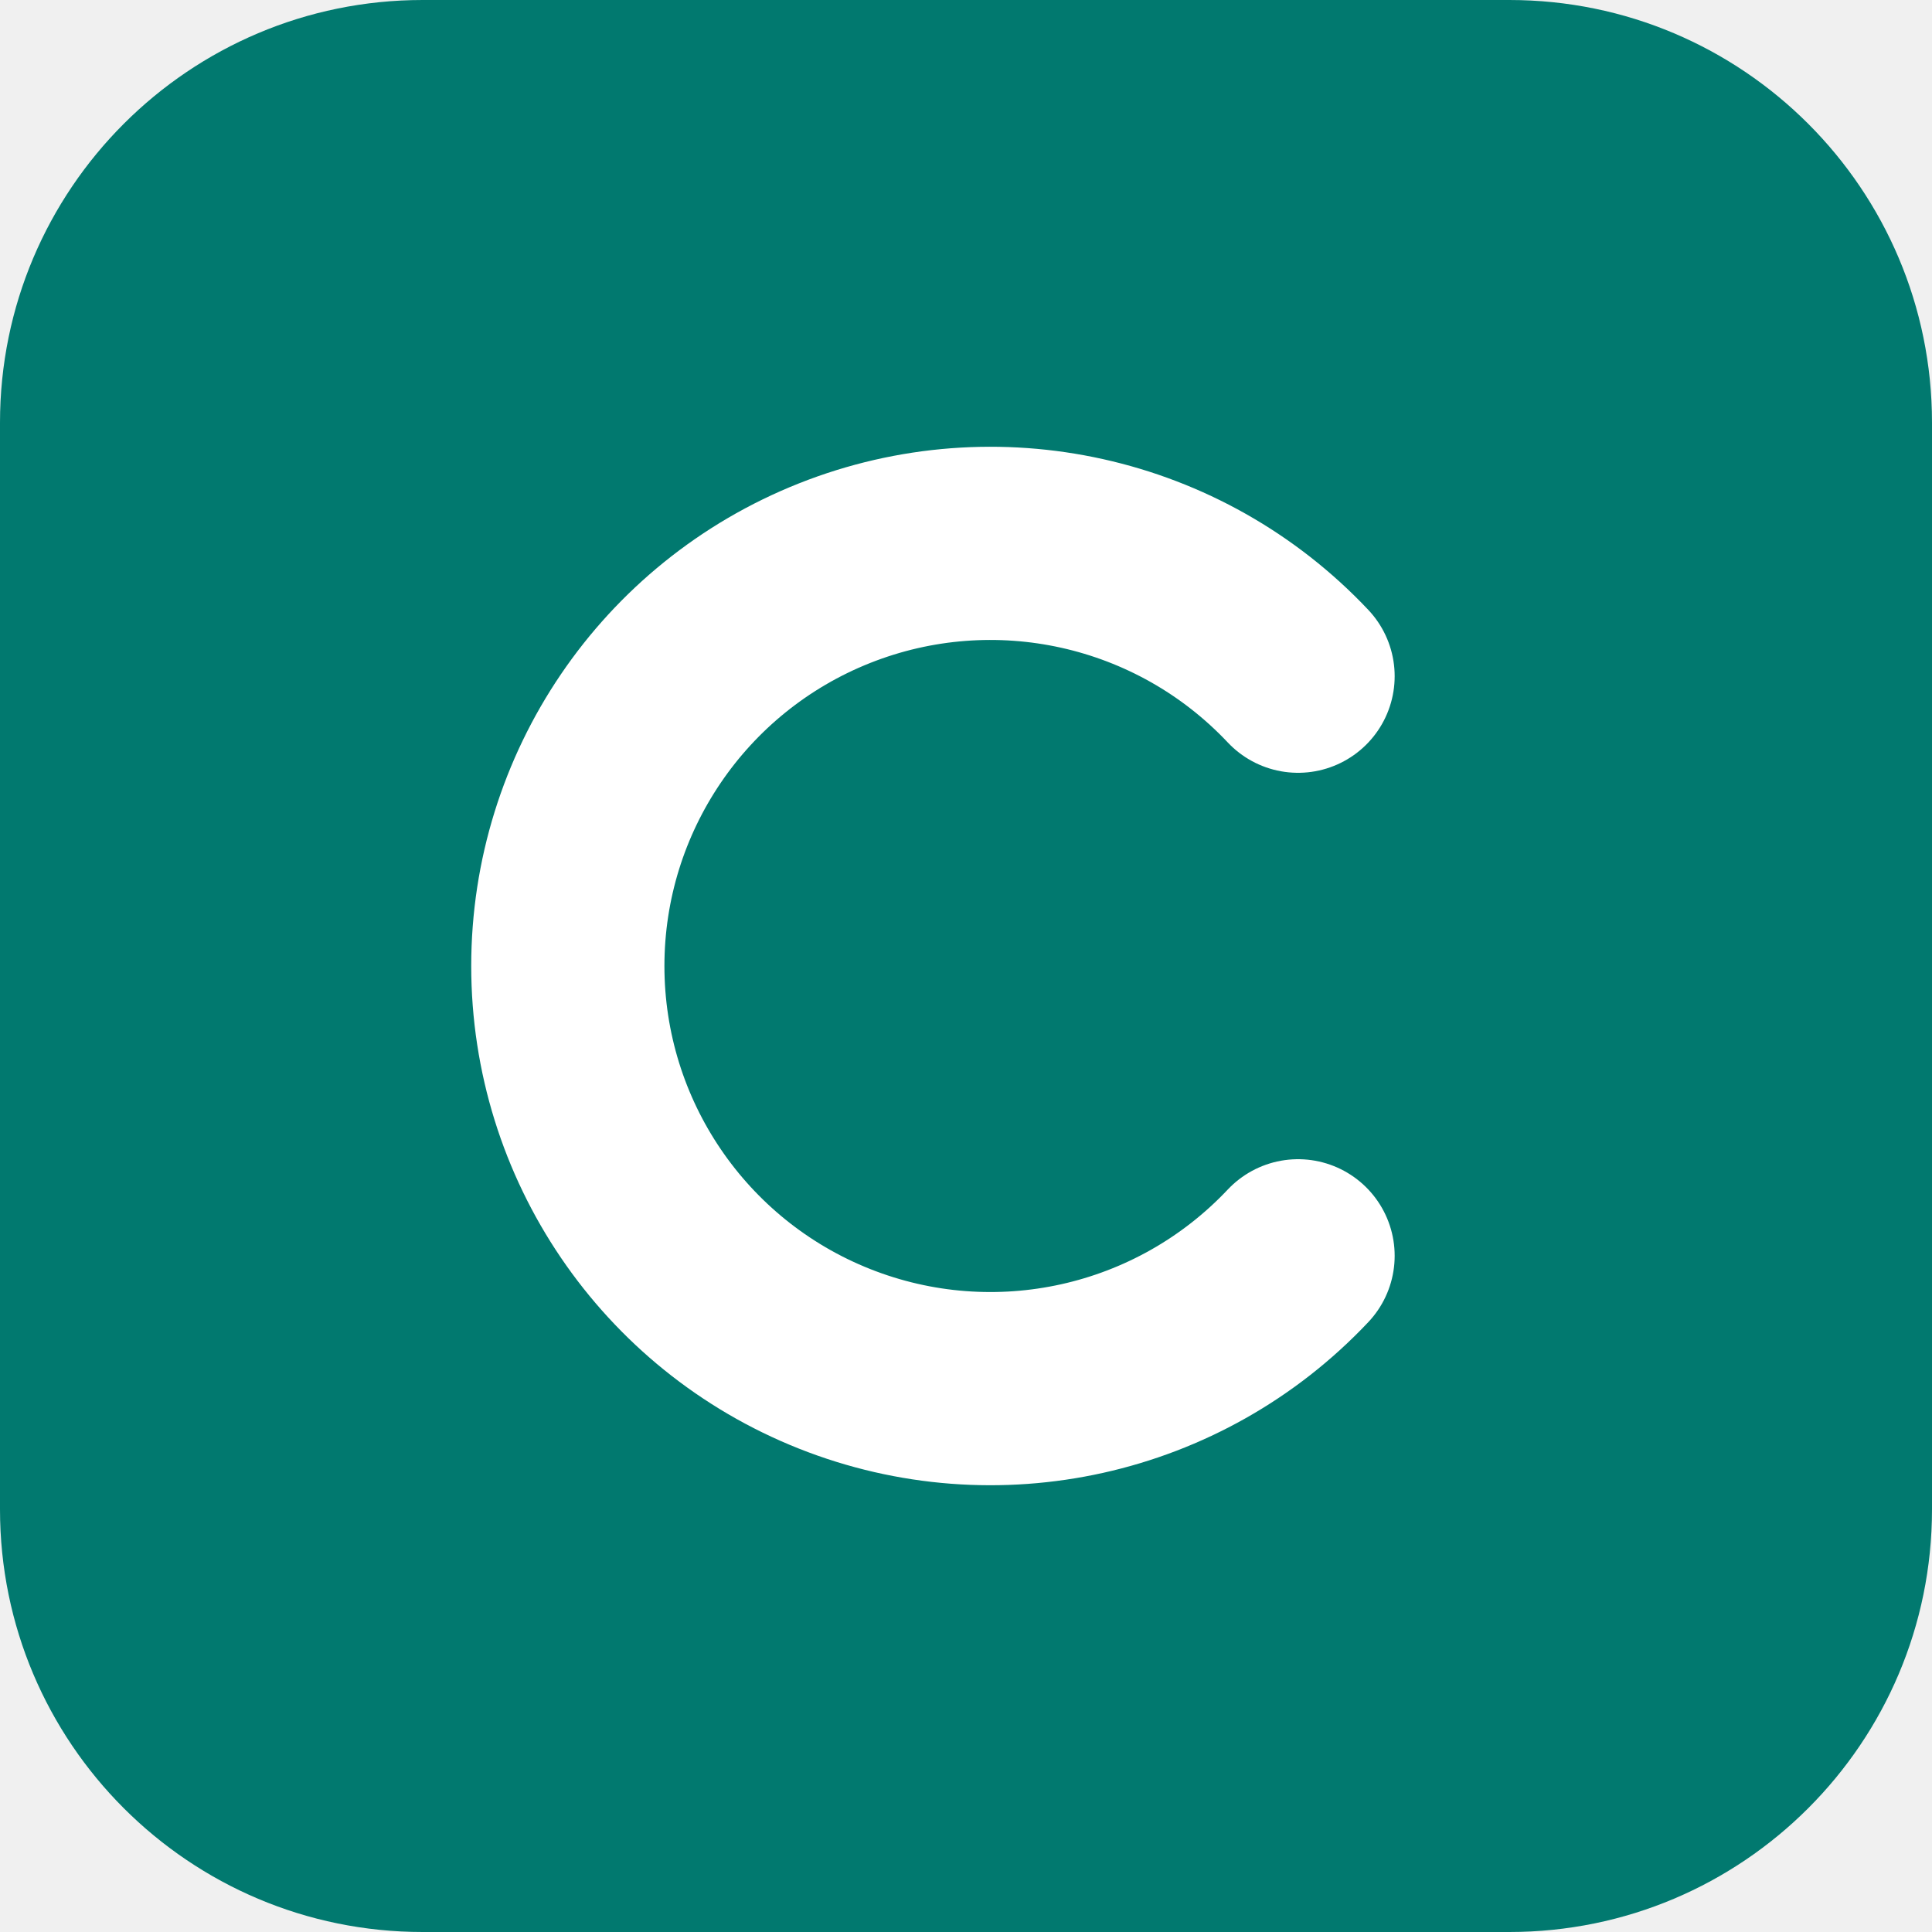
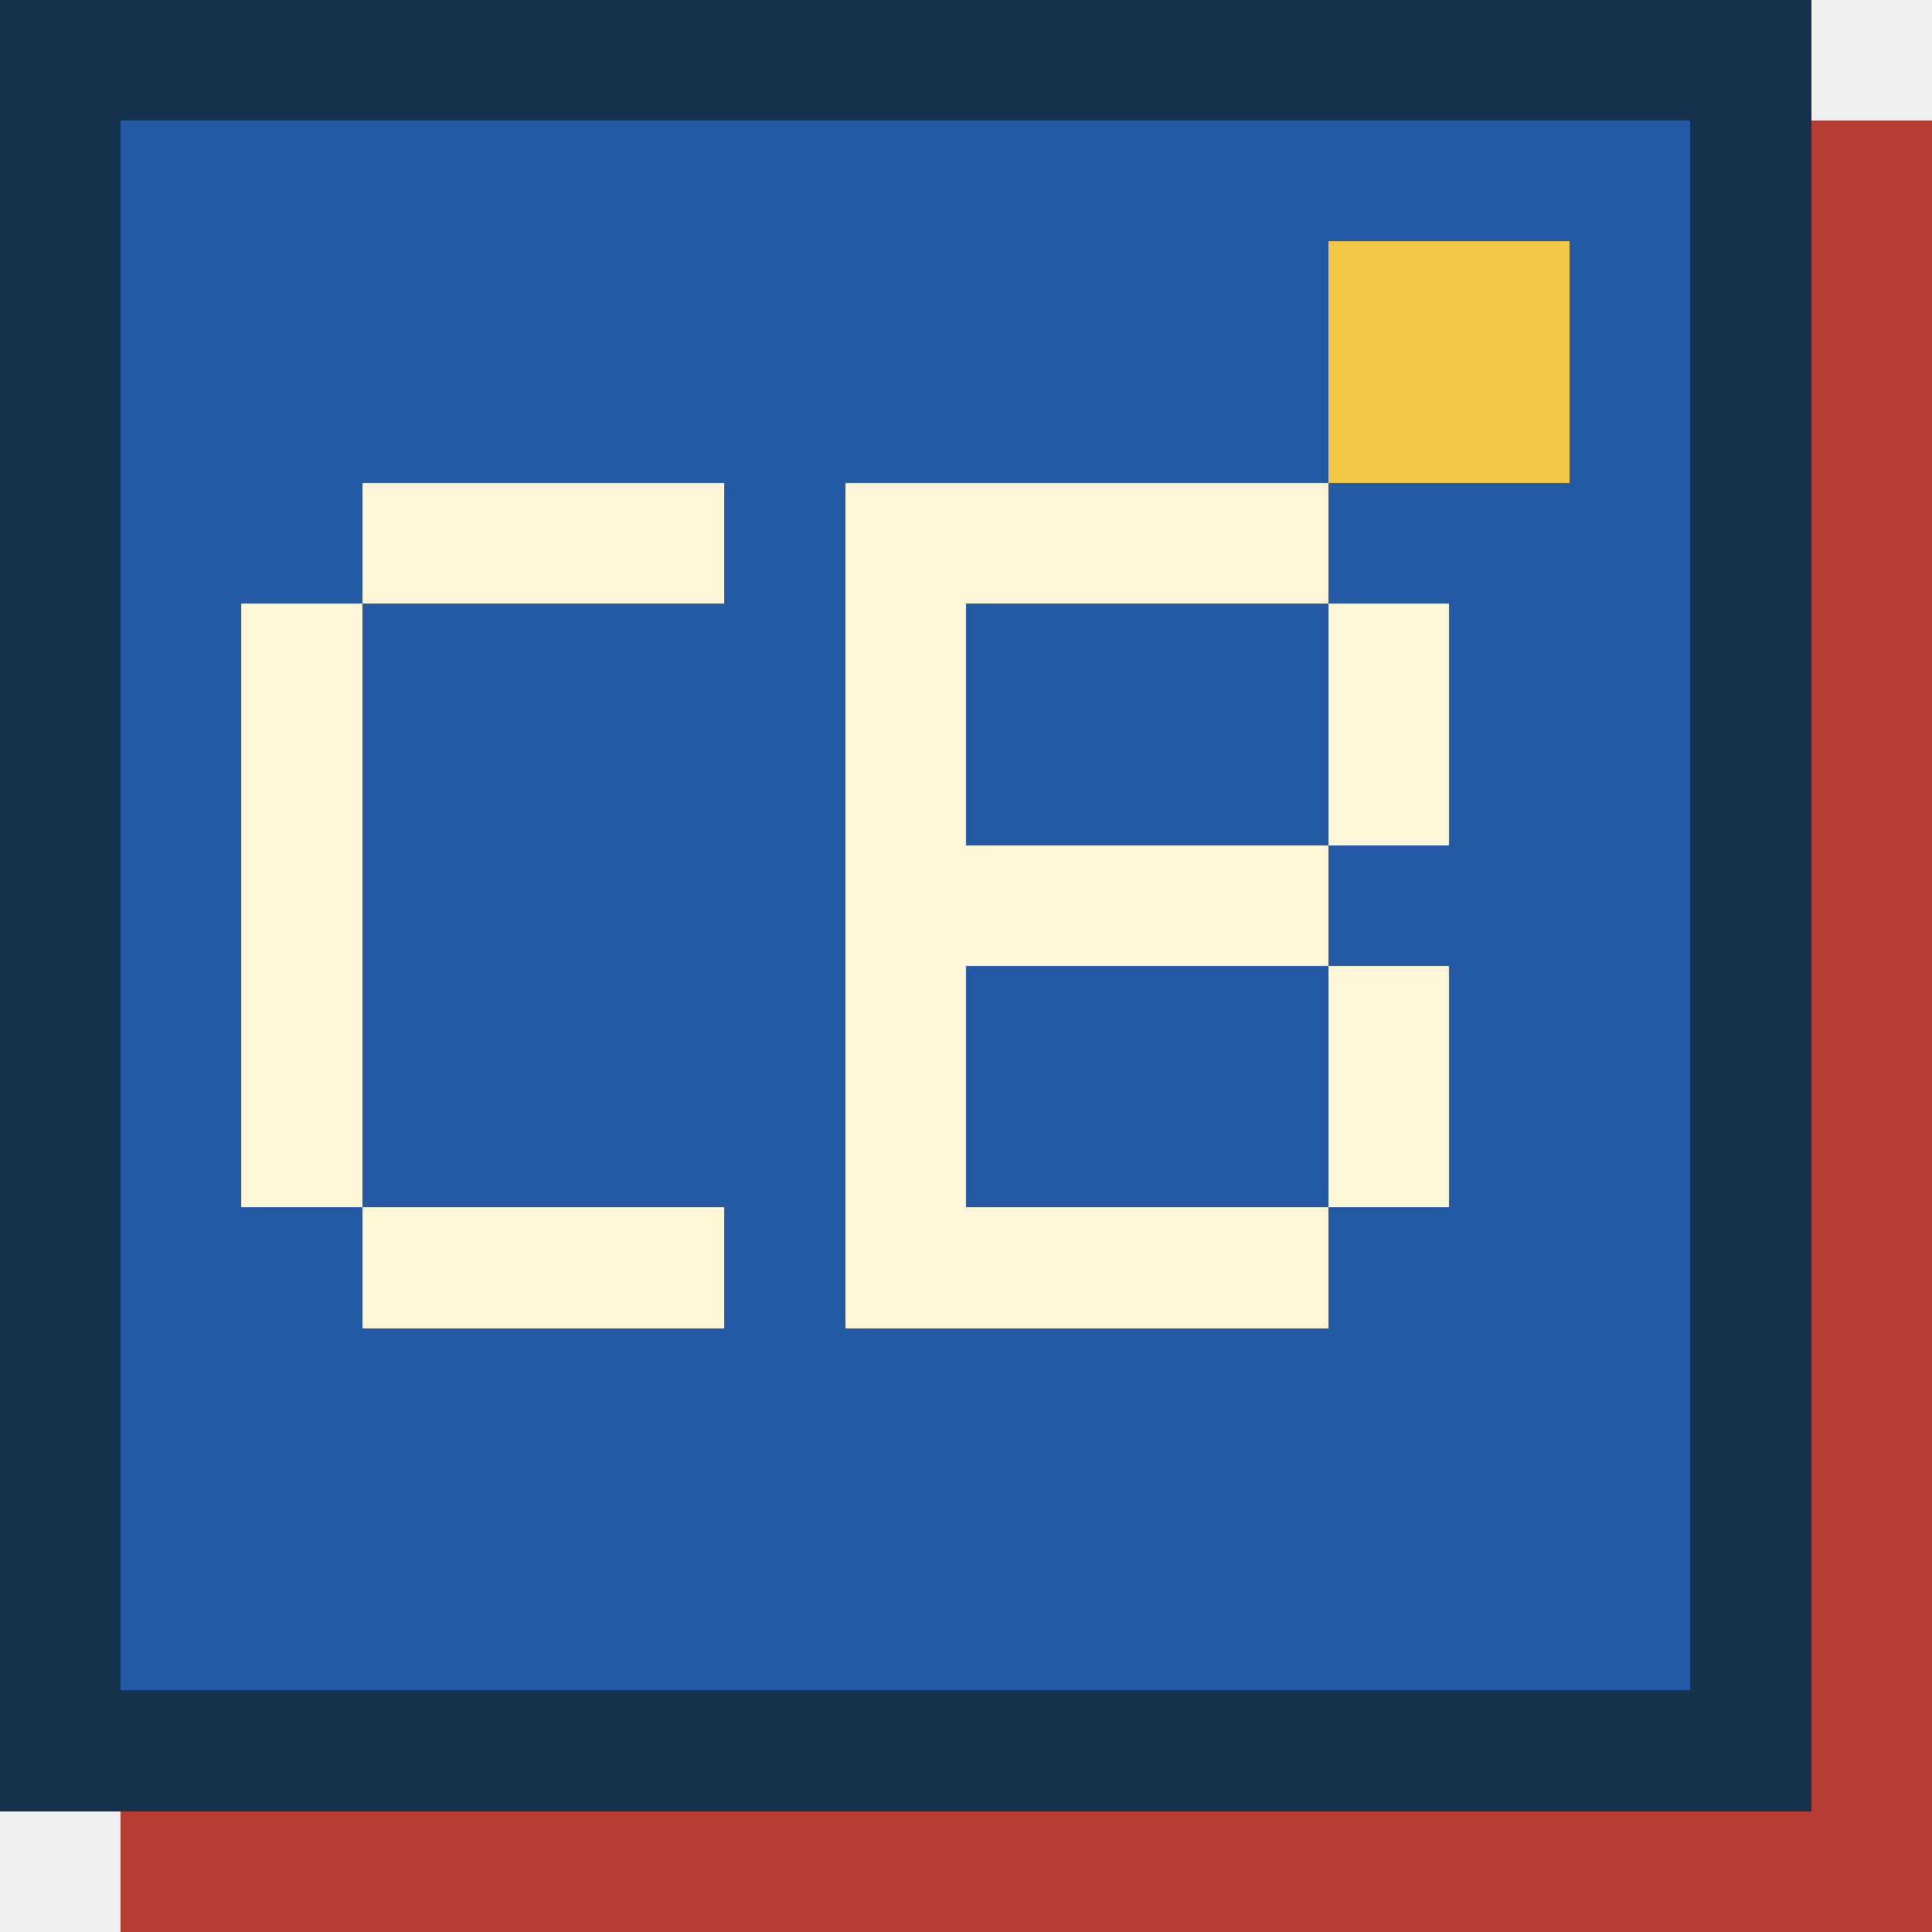
- <svg xmlns="http://www.w3.org/2000/svg" viewBox="0 0 32 32">
-   <rect width="32" height="32" rx="7" fill="#01796f" />
-   <path d="M21.5 11.2A7 7 0 1 0 21.5 20.8" fill="none" stroke="#fff" stroke-width="3.2" stroke-linecap="round" />
+ <svg xmlns="http://www.w3.org/2000/svg" viewBox="0 0 16 16" shape-rendering="crispEdges">
+   <path fill="#17324d" d="M0 0h15v1h-15zM0 1h1v1h-1zM14 1h1v1h-1zM0 2h1v1h-1zM14 2h1v1h-1zM0 3h1v1h-1zM14 3h1v1h-1zM0 4h1v1h-1zM14 4h1v1h-1zM0 5h1v1h-1zM14 5h1v1h-1zM0 6h1v1h-1zM14 6h1v1h-1zM0 7h1v1h-1zM14 7h1v1h-1zM0 8h1v1h-1zM14 8h1v1h-1zM0 9h1v1h-1zM14 9h1v1h-1zM0 10h1v1h-1zM14 10h1v1h-1zM0 11h1v1h-1zM14 11h1v1h-1zM0 12h1v1h-1zM14 12h1v1h-1zM0 13h1v1h-1zM14 13h1v1h-1zM0 14h15v1h-15z" />
+   <path fill="#245aa5" d="M1 1h13v1h-13zM1 2h10v1h-10zM13 2h1v1h-1zM1 3h10v1h-10zM13 3h1v1h-1zM1 4h2v1h-2zM6 4h1v1h-1zM11 4h3v1h-3zM1 5h1v1h-1zM3 5h4v1h-4zM8 5h3v1h-3zM12 5h2v1h-2zM1 6h1v1h-1zM3 6h4v1h-4zM8 6h3v1h-3zM12 6h2v1h-2zM1 7h1v1h-1zM3 7h4v1h-4zM11 7h3v1h-3zM1 8h1v1h-1zM3 8h4v1h-4zM8 8h3v1h-3zM12 8h2v1h-2zM1 9h1v1h-1zM3 9h4v1h-4zM8 9h3v1h-3zM12 9h2v1h-2zM1 10h2v1h-2zM6 10h1v1h-1zM11 10h3v1h-3zM1 11h13v1h-13zM1 12h13v1h-13zM1 13h13v1h-13z" />
+   <path fill="#fff6d8" d="M3 4h3v1h-3zM7 4h4v1h-4zM2 5h1v1h-1zM7 5h1v1h-1zM11 5h1v1h-1zM2 6h1v1h-1zM7 6h1v1h-1zM11 6h1v1h-1zM2 7h1v1h-1zM7 7h4v1h-4zM2 8h1v1h-1zM7 8h1v1h-1zM11 8h1v1h-1zM2 9h1v1h-1zM7 9h1v1h-1zM11 9h1v1h-1zM3 10h3v1h-3zM7 10h4v1h-4z" />
+   <path fill="#f3c847" d="M11 2h2v1h-2zM11 3h2v1h-2z" />
+   <path fill="#b73d33" d="M15 1h1v1h-1zM15 2h1v1h-1zM15 3h1v1h-1zM15 4h1v1h-1zM15 5h1v1h-1zM15 6h1v1h-1zM15 7h1v1h-1zM15 8h1v1h-1zM15 9h1v1h-1zM15 10h1v1h-1zM15 11h1v1h-1zM15 12h1v1h-1zM15 13h1v1h-1zM15 14h1v1h-1zM1 15h15v1h-15z" />
</svg>
